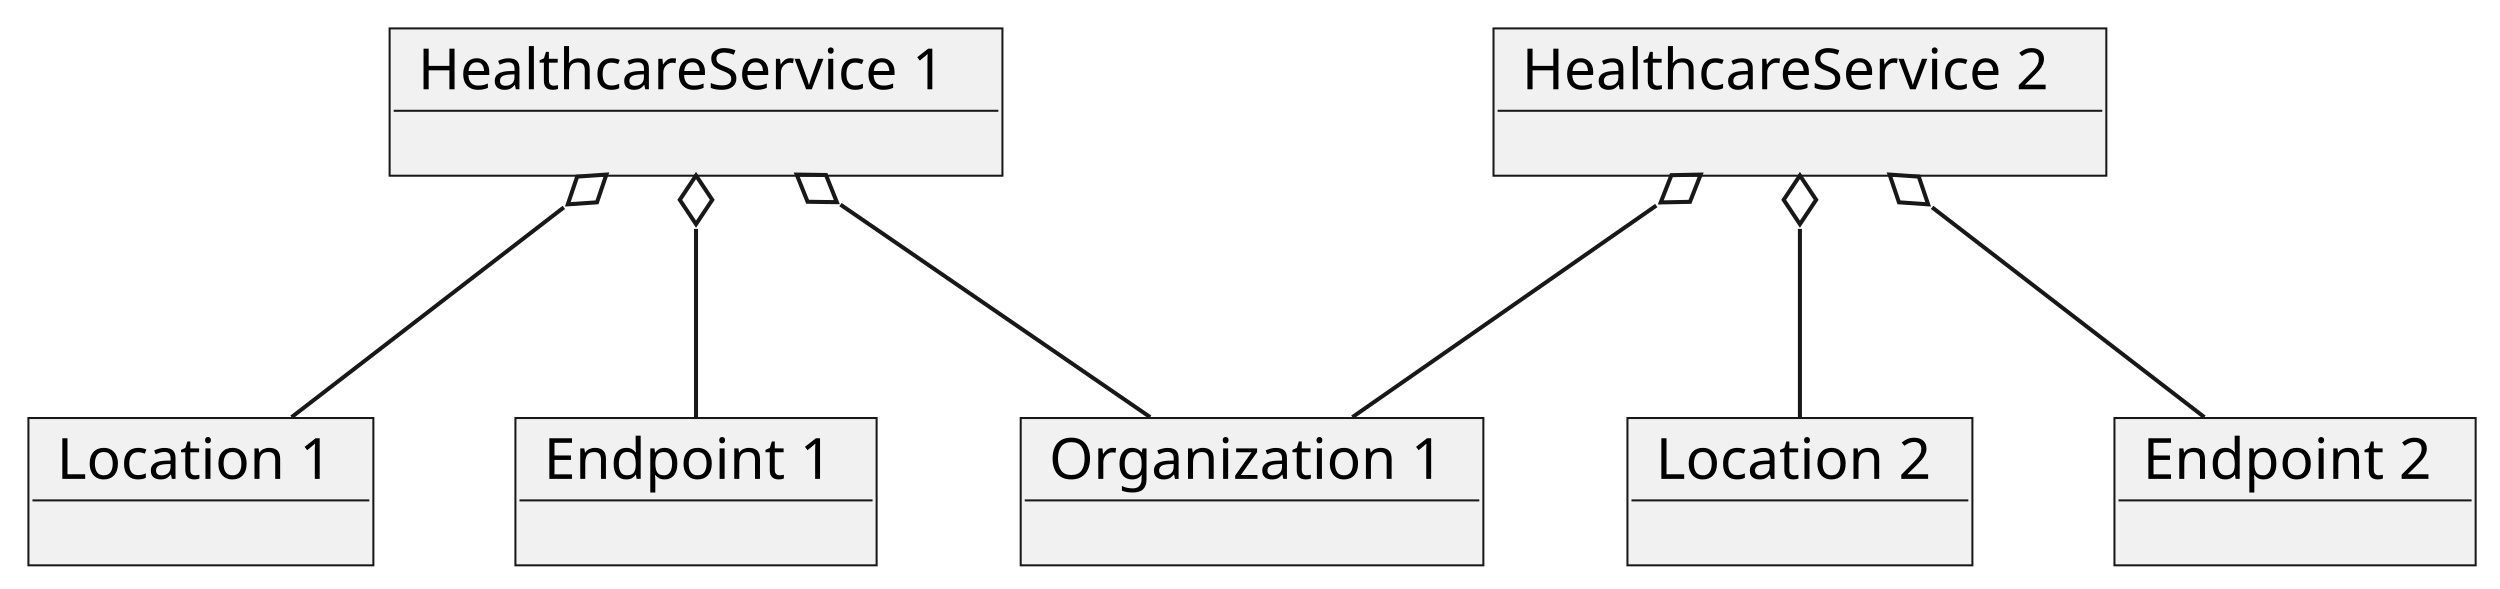
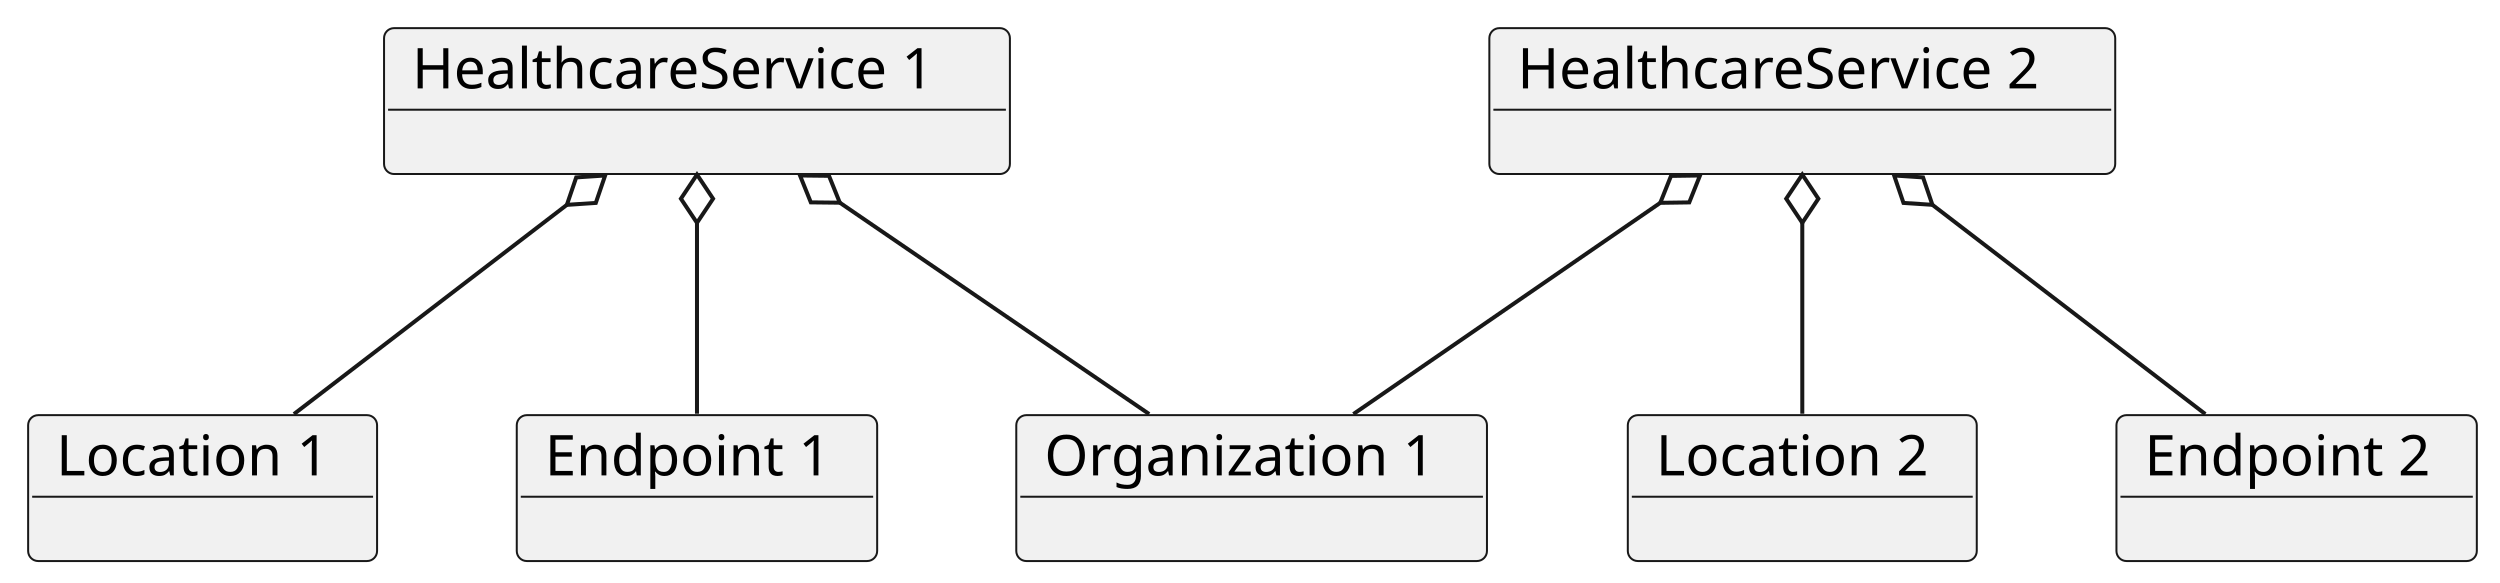
- <svg xmlns="http://www.w3.org/2000/svg" contentStyleType="text/css" height="145px" preserveAspectRatio="none" style="width:616px;height:145px;background:#FFFFFF;" version="1.1" viewBox="0 0 616 145" width="616px" zoomAndPan="magnify">
+ <svg xmlns="http://www.w3.org/2000/svg" contentStyleType="text/css" data-diagram-type="CLASS" height="145px" preserveAspectRatio="none" style="width:622px;height:145px;background:#FFFFFF;" version="1.1" viewBox="0 0 622 145" width="622px" zoomAndPan="magnify">
  <defs />
  <g>
-     <g id="elem_hs1">
-       <rect fill="#F1F1F1" height="36.297" style="stroke:#181818;stroke-width:0.5;" width="151" x="96" y="7" />
-       <text fill="#000000" font-family="sans-serif" font-size="14" lengthAdjust="spacing" textLength="137" x="103" y="21.995">HealthcareService 1</text>
-       <line style="stroke:#181818;stroke-width:0.5;" x1="97" x2="246" y1="27.297" y2="27.297" />
+     <g class="entity" data-entity="hs1" data-source-line="2" data-uid="ent0002" id="entity_hs1">
+       <rect fill="#F1F1F1" height="36.297" rx="2.5" ry="2.5" style="stroke:#181818;stroke-width:0.5;" width="155.716" x="95.55" y="7" />
+       <text fill="#000000" font-family="sans-serif" font-size="14" lengthAdjust="spacing" textLength="141.716" x="102.55" y="21.995">HealthcareService 1</text>
+       <line style="stroke:#181818;stroke-width:0.5;" x1="96.55" x2="250.266" y1="27.297" y2="27.297" />
    </g>
-     <g id="elem_hs2">
-       <rect fill="#F1F1F1" height="36.297" style="stroke:#181818;stroke-width:0.5;" width="151" x="368" y="7" />
-       <text fill="#000000" font-family="sans-serif" font-size="14" lengthAdjust="spacing" textLength="137" x="375" y="21.995">HealthcareService 2</text>
-       <line style="stroke:#181818;stroke-width:0.5;" x1="369" x2="518" y1="27.297" y2="27.297" />
+     <g class="entity" data-entity="hs2" data-source-line="3" data-uid="ent0003" id="entity_hs2">
+       <rect fill="#F1F1F1" height="36.297" rx="2.5" ry="2.5" style="stroke:#181818;stroke-width:0.5;" width="155.716" x="370.55" y="7" />
+       <text fill="#000000" font-family="sans-serif" font-size="14" lengthAdjust="spacing" textLength="141.716" x="377.55" y="21.995">HealthcareService 2</text>
+       <line style="stroke:#181818;stroke-width:0.5;" x1="371.55" x2="525.266" y1="27.297" y2="27.297" />
    </g>
-     <g id="elem_o1">
-       <rect fill="#F1F1F1" height="36.297" style="stroke:#181818;stroke-width:0.5;" width="114" x="251.5" y="103" />
-       <text fill="#000000" font-family="sans-serif" font-size="14" lengthAdjust="spacing" textLength="100" x="258.5" y="117.995">Organization 1</text>
-       <line style="stroke:#181818;stroke-width:0.5;" x1="252.5" x2="364.5" y1="123.297" y2="123.297" />
+     <g class="entity" data-entity="o1" data-source-line="4" data-uid="ent0004" id="entity_o1">
+       <rect fill="#F1F1F1" height="36.297" rx="2.5" ry="2.5" style="stroke:#181818;stroke-width:0.5;" width="117.106" x="252.85" y="103.29" />
+       <text fill="#000000" font-family="sans-serif" font-size="14" lengthAdjust="spacing" textLength="103.106" x="259.85" y="118.285">Organization 1</text>
+       <line style="stroke:#181818;stroke-width:0.5;" x1="253.85" x2="368.956" y1="123.587" y2="123.587" />
    </g>
-     <g id="elem_l1">
-       <rect fill="#F1F1F1" height="36.297" style="stroke:#181818;stroke-width:0.5;" width="85" x="7" y="103" />
-       <text fill="#000000" font-family="sans-serif" font-size="14" lengthAdjust="spacing" textLength="71" x="14" y="117.995">Location 1</text>
-       <line style="stroke:#181818;stroke-width:0.5;" x1="8" x2="91" y1="123.297" y2="123.297" />
+     <g class="entity" data-entity="l1" data-source-line="5" data-uid="ent0005" id="entity_l1">
+       <rect fill="#F1F1F1" height="36.297" rx="2.5" ry="2.5" style="stroke:#181818;stroke-width:0.5;" width="86.816" x="7" y="103.29" />
+       <text fill="#000000" font-family="sans-serif" font-size="14" lengthAdjust="spacing" textLength="72.816" x="14" y="118.285">Location 1</text>
+       <line style="stroke:#181818;stroke-width:0.5;" x1="8" x2="92.816" y1="123.587" y2="123.587" />
    </g>
-     <g id="elem_l2">
-       <rect fill="#F1F1F1" height="36.297" style="stroke:#181818;stroke-width:0.5;" width="85" x="401" y="103" />
-       <text fill="#000000" font-family="sans-serif" font-size="14" lengthAdjust="spacing" textLength="71" x="408" y="117.995">Location 2</text>
-       <line style="stroke:#181818;stroke-width:0.5;" x1="402" x2="485" y1="123.297" y2="123.297" />
+     <g class="entity" data-entity="l2" data-source-line="6" data-uid="ent0006" id="entity_l2">
+       <rect fill="#F1F1F1" height="36.297" rx="2.5" ry="2.5" style="stroke:#181818;stroke-width:0.5;" width="86.816" x="405" y="103.29" />
+       <text fill="#000000" font-family="sans-serif" font-size="14" lengthAdjust="spacing" textLength="72.816" x="412" y="118.285">Location 2</text>
+       <line style="stroke:#181818;stroke-width:0.5;" x1="406" x2="490.816" y1="123.587" y2="123.587" />
    </g>
-     <g id="elem_e1">
-       <rect fill="#F1F1F1" height="36.297" style="stroke:#181818;stroke-width:0.5;" width="89" x="127" y="103" />
-       <text fill="#000000" font-family="sans-serif" font-size="14" lengthAdjust="spacing" textLength="75" x="134" y="117.995">Endpoint 1</text>
-       <line style="stroke:#181818;stroke-width:0.5;" x1="128" x2="215" y1="123.297" y2="123.297" />
+     <g class="entity" data-entity="e1" data-source-line="7" data-uid="ent0007" id="entity_e1">
+       <rect fill="#F1F1F1" height="36.297" rx="2.5" ry="2.5" style="stroke:#181818;stroke-width:0.5;" width="89.667" x="128.57" y="103.29" />
+       <text fill="#000000" font-family="sans-serif" font-size="14" lengthAdjust="spacing" textLength="75.667" x="135.57" y="118.285">Endpoint 1</text>
+       <line style="stroke:#181818;stroke-width:0.5;" x1="129.57" x2="217.237" y1="123.587" y2="123.587" />
    </g>
-     <g id="elem_e2">
-       <rect fill="#F1F1F1" height="36.297" style="stroke:#181818;stroke-width:0.5;" width="89" x="521" y="103" />
-       <text fill="#000000" font-family="sans-serif" font-size="14" lengthAdjust="spacing" textLength="75" x="528" y="117.995">Endpoint 2</text>
-       <line style="stroke:#181818;stroke-width:0.5;" x1="522" x2="609" y1="123.297" y2="123.297" />
+     <g class="entity" data-entity="e2" data-source-line="8" data-uid="ent0008" id="entity_e2">
+       <rect fill="#F1F1F1" height="36.297" rx="2.5" ry="2.5" style="stroke:#181818;stroke-width:0.5;" width="89.667" x="526.57" y="103.29" />
+       <text fill="#000000" font-family="sans-serif" font-size="14" lengthAdjust="spacing" textLength="75.667" x="533.57" y="118.285">Endpoint 2</text>
+       <line style="stroke:#181818;stroke-width:0.5;" x1="527.57" x2="615.237" y1="123.587" y2="123.587" />
    </g>
-     <g id="link_hs1_o1">
-       <path codeLine="10" d="M207.09,50.42 C231.04,66.85 262.03,88.11 283.41,102.79 " fill="none" id="hs1-backto-o1" style="stroke:#181818;stroke-width:1.0;" />
-       <polygon fill="none" points="196.31,43.02,198.992,49.714,206.202,49.813,203.52,43.119,196.31,43.02" style="stroke:#181818;stroke-width:1.0;" />
+     <g class="link" data-entity-1="hs1" data-entity-2="o1" data-source-line="10" data-uid="lnk9" id="link_hs1_o1">
+       <path codeLine="10" d="M208.948,50.43 C233.738,67.37 261.17,86.11 285.91,103.02" fill="none" id="hs1-backto-o1" style="stroke:#181818;stroke-width:1;" />
+       <polygon fill="none" points="199.04,43.66,201.737,50.348,208.948,50.43,206.251,43.743,199.04,43.66" style="stroke:#181818;stroke-width:1;" />
    </g>
-     <g id="link_hs1_l1">
-       <path codeLine="11" d="M138.93,51.09 C117.73,67.43 90.63,88.31 71.84,102.79 " fill="none" id="hs1-backto-l1" style="stroke:#181818;stroke-width:1.0;" />
-       <polygon fill="none" points="149.41,43.02,142.216,43.516,139.907,50.348,147.101,49.852,149.41,43.02" style="stroke:#181818;stroke-width:1.0;" />
+     <g class="link" data-entity-1="hs1" data-entity-2="l1" data-source-line="11" data-uid="lnk10" id="link_hs1_l1">
+       <path codeLine="11" d="M141.038,50.962 C118.948,67.902 95.18,86.11 73.13,103.02" fill="none" id="hs1-backto-l1" style="stroke:#181818;stroke-width:1;" />
+       <polygon fill="none" points="150.56,43.66,143.365,44.137,141.038,50.962,148.233,50.485,150.56,43.66" style="stroke:#181818;stroke-width:1;" />
    </g>
-     <g id="link_hs1_e1">
-       <path codeLine="12" d="M171.5,56.39 C171.5,71.78 171.5,89.91 171.5,102.87 " fill="none" id="hs1-backto-e1" style="stroke:#181818;stroke-width:1.0;" />
-       <polygon fill="none" points="171.5,43.24,167.5,49.24,171.5,55.24,175.5,49.24,171.5,43.24" style="stroke:#181818;stroke-width:1.0;" />
+     <g class="link" data-entity-1="hs1" data-entity-2="e1" data-source-line="12" data-uid="lnk11" id="link_hs1_e1">
+       <path codeLine="12" d="M173.41,55.44 C173.41,72.35 173.41,85.96 173.41,102.94" fill="none" id="hs1-backto-e1" style="stroke:#181818;stroke-width:1;" />
+       <polygon fill="none" points="173.41,43.44,169.41,49.44,173.41,55.44,177.41,49.44,173.41,43.44" style="stroke:#181818;stroke-width:1;" />
    </g>
-     <g id="link_hs2_o1">
-       <path codeLine="13" d="M408.11,50.64 C384.55,67.04 354.2,88.18 333.22,102.79 " fill="none" id="hs2-backto-o1" style="stroke:#181818;stroke-width:1.0;" />
-       <polygon fill="none" points="419.05,43.02,411.84,43.165,409.201,49.876,416.411,49.731,419.05,43.02" style="stroke:#181818;stroke-width:1.0;" />
+     <g class="link" data-entity-1="hs2" data-entity-2="o1" data-source-line="13" data-uid="lnk12" id="link_hs2_o1">
+       <path codeLine="13" d="M413.075,50.464 C388.465,67.404 361.28,86.11 336.72,103.02" fill="none" id="hs2-backto-o1" style="stroke:#181818;stroke-width:1;" />
+       <polygon fill="none" points="422.96,43.66,415.75,43.767,413.075,50.464,420.286,50.357,422.96,43.66" style="stroke:#181818;stroke-width:1;" />
    </g>
-     <g id="link_hs2_l2">
-       <path codeLine="14" d="M443.5,56.39 C443.5,71.78 443.5,89.91 443.5,102.87 " fill="none" id="hs2-backto-l2" style="stroke:#181818;stroke-width:1.0;" />
-       <polygon fill="none" points="443.5,43.24,439.5,49.24,443.5,55.24,447.5,49.24,443.5,43.24" style="stroke:#181818;stroke-width:1.0;" />
+     <g class="link" data-entity-1="hs2" data-entity-2="l2" data-source-line="14" data-uid="lnk13" id="link_hs2_l2">
+       <path codeLine="14" d="M448.41,55.44 C448.41,72.35 448.41,85.96 448.41,102.94" fill="none" id="hs2-backto-l2" style="stroke:#181818;stroke-width:1;" />
+       <polygon fill="none" points="448.41,43.44,444.41,49.44,448.41,55.44,452.41,49.44,448.41,43.44" style="stroke:#181818;stroke-width:1;" />
    </g>
-     <g id="link_hs2_e2">
-       <path codeLine="15" d="M476.07,51.09 C497.27,67.43 524.37,88.31 543.16,102.79 " fill="none" id="hs2-backto-e2" style="stroke:#181818;stroke-width:1.0;" />
-       <polygon fill="none" points="465.59,43.02,467.899,49.852,475.093,50.348,472.784,43.516,465.59,43.02" style="stroke:#181818;stroke-width:1.0;" />
+     <g class="link" data-entity-1="hs2" data-entity-2="e2" data-source-line="15" data-uid="lnk14" id="link_hs2_e2">
+       <path codeLine="15" d="M480.782,50.962 C502.872,67.902 526.63,86.11 548.68,103.02" fill="none" id="hs2-backto-e2" style="stroke:#181818;stroke-width:1;" />
+       <polygon fill="none" points="471.26,43.66,473.587,50.485,480.782,50.962,478.455,44.137,471.26,43.66" style="stroke:#181818;stroke-width:1;" />
    </g>
  </g>
</svg>
